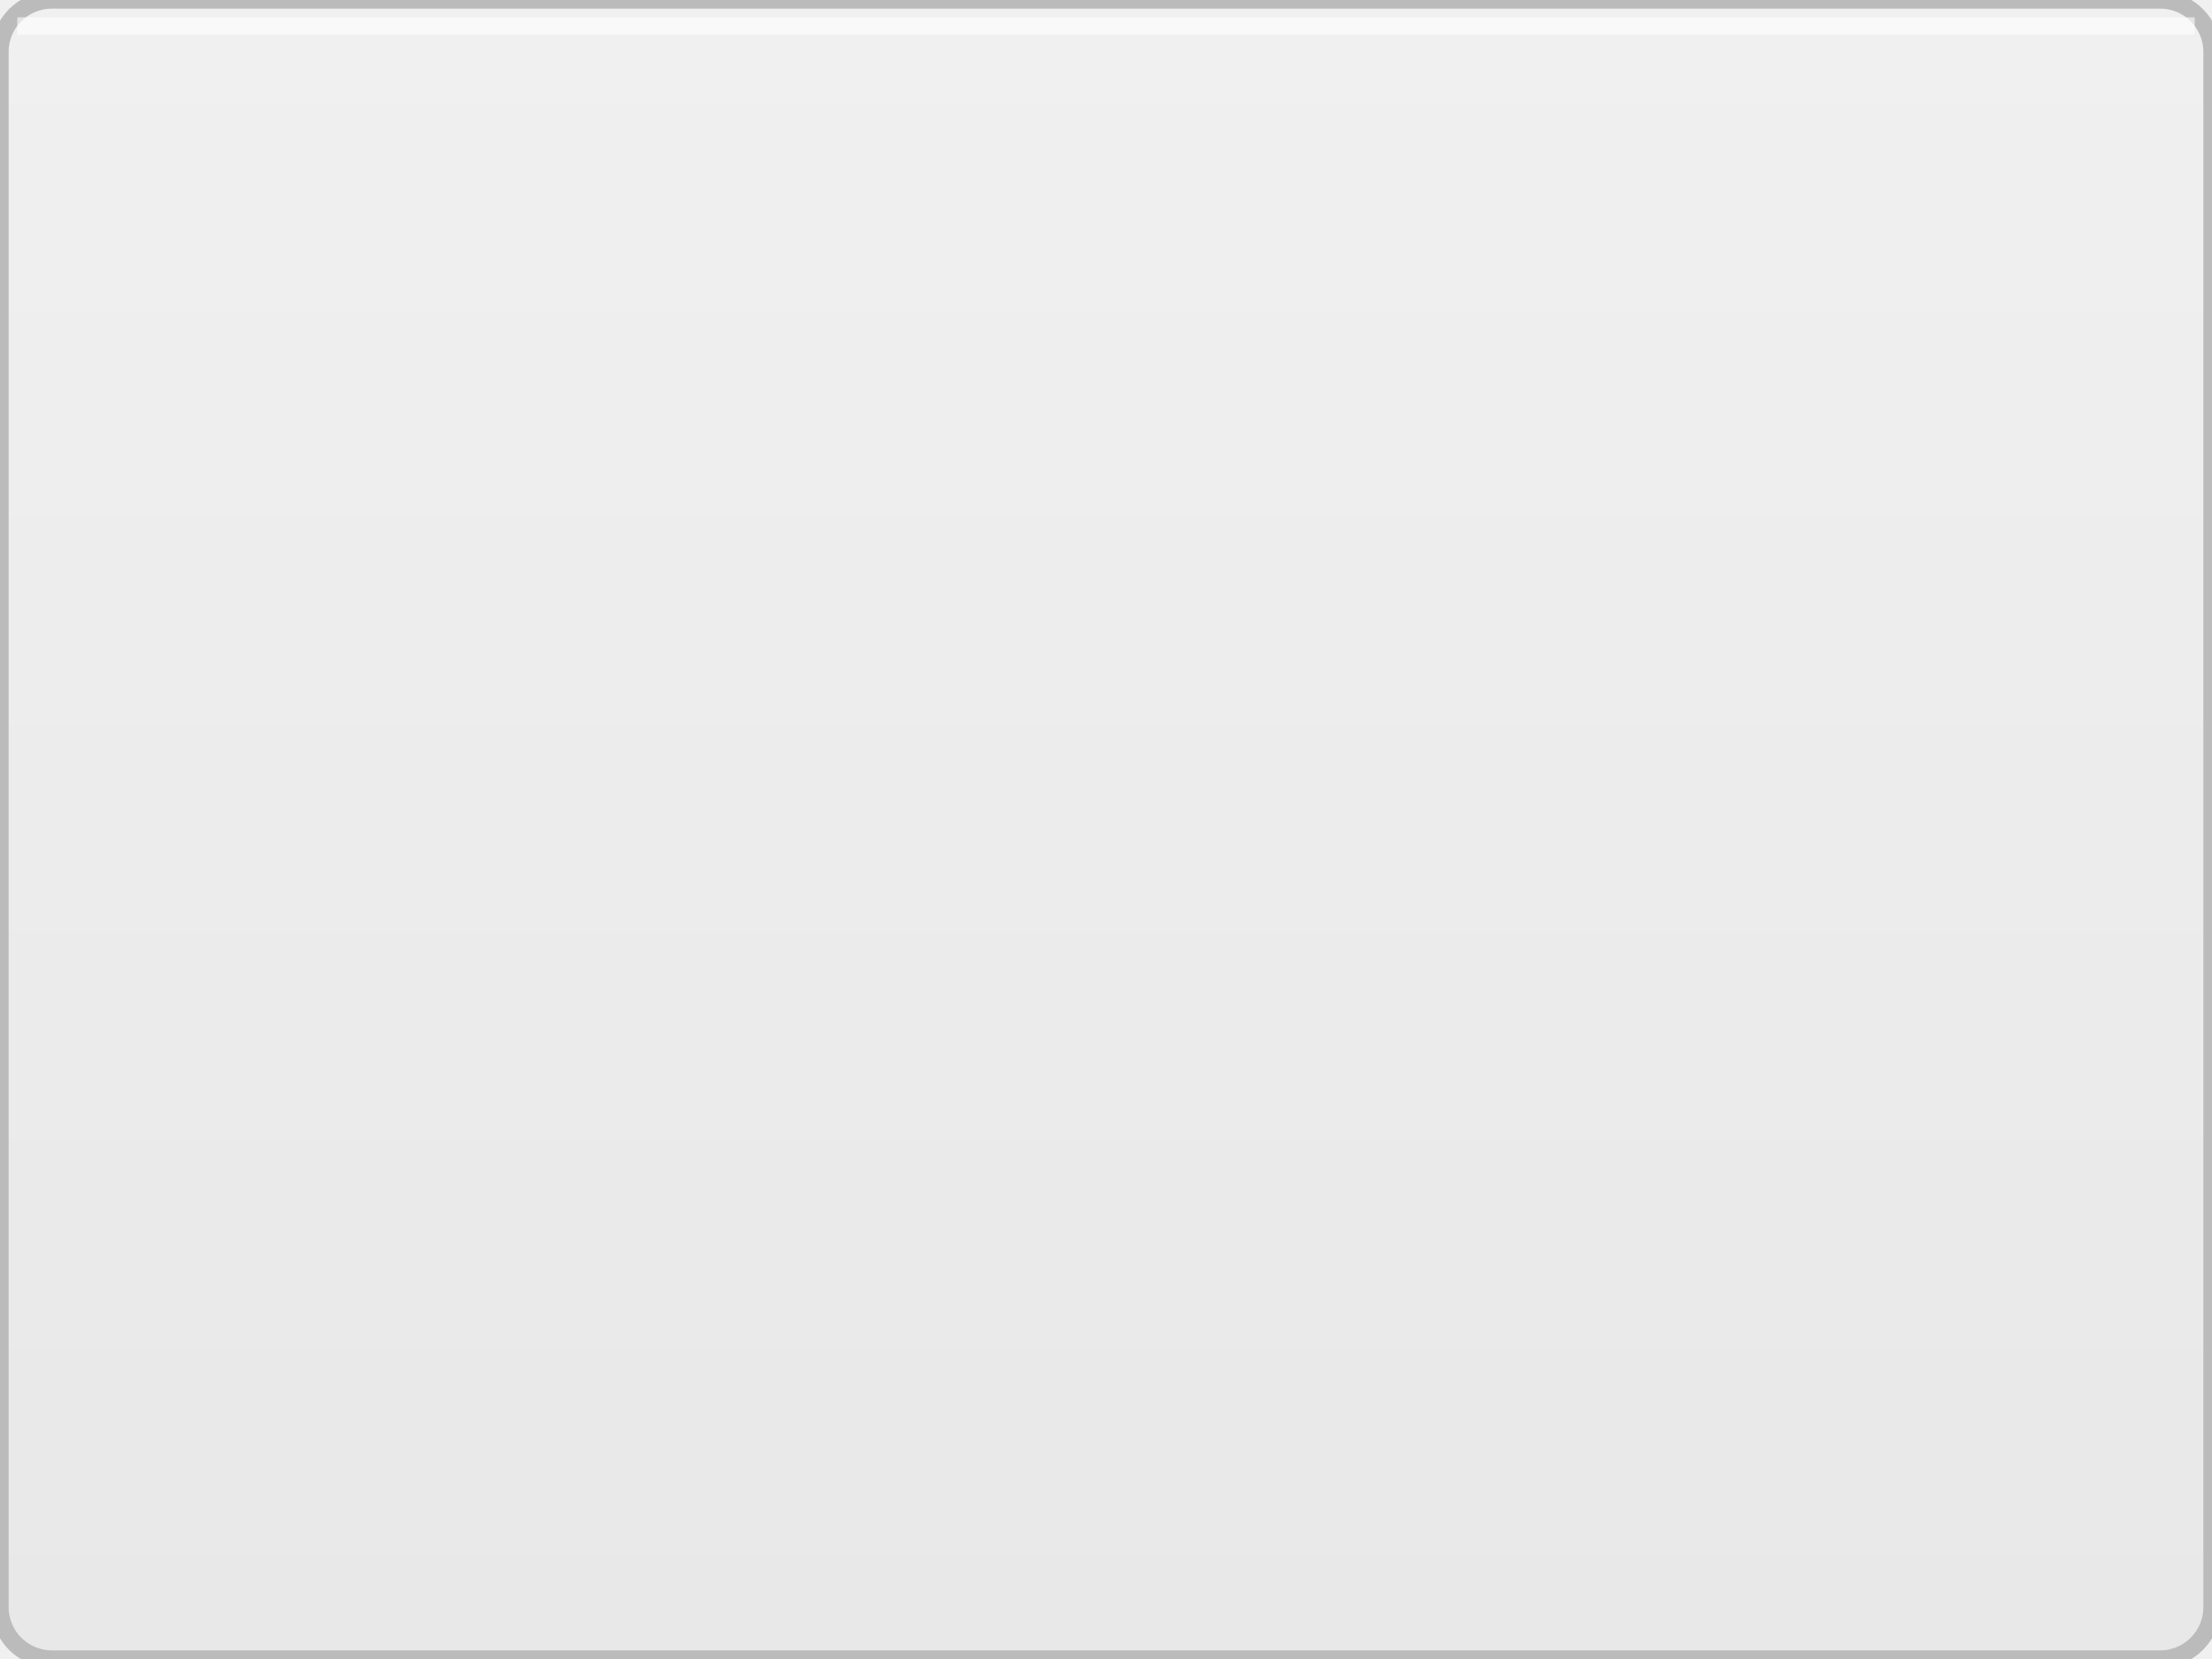
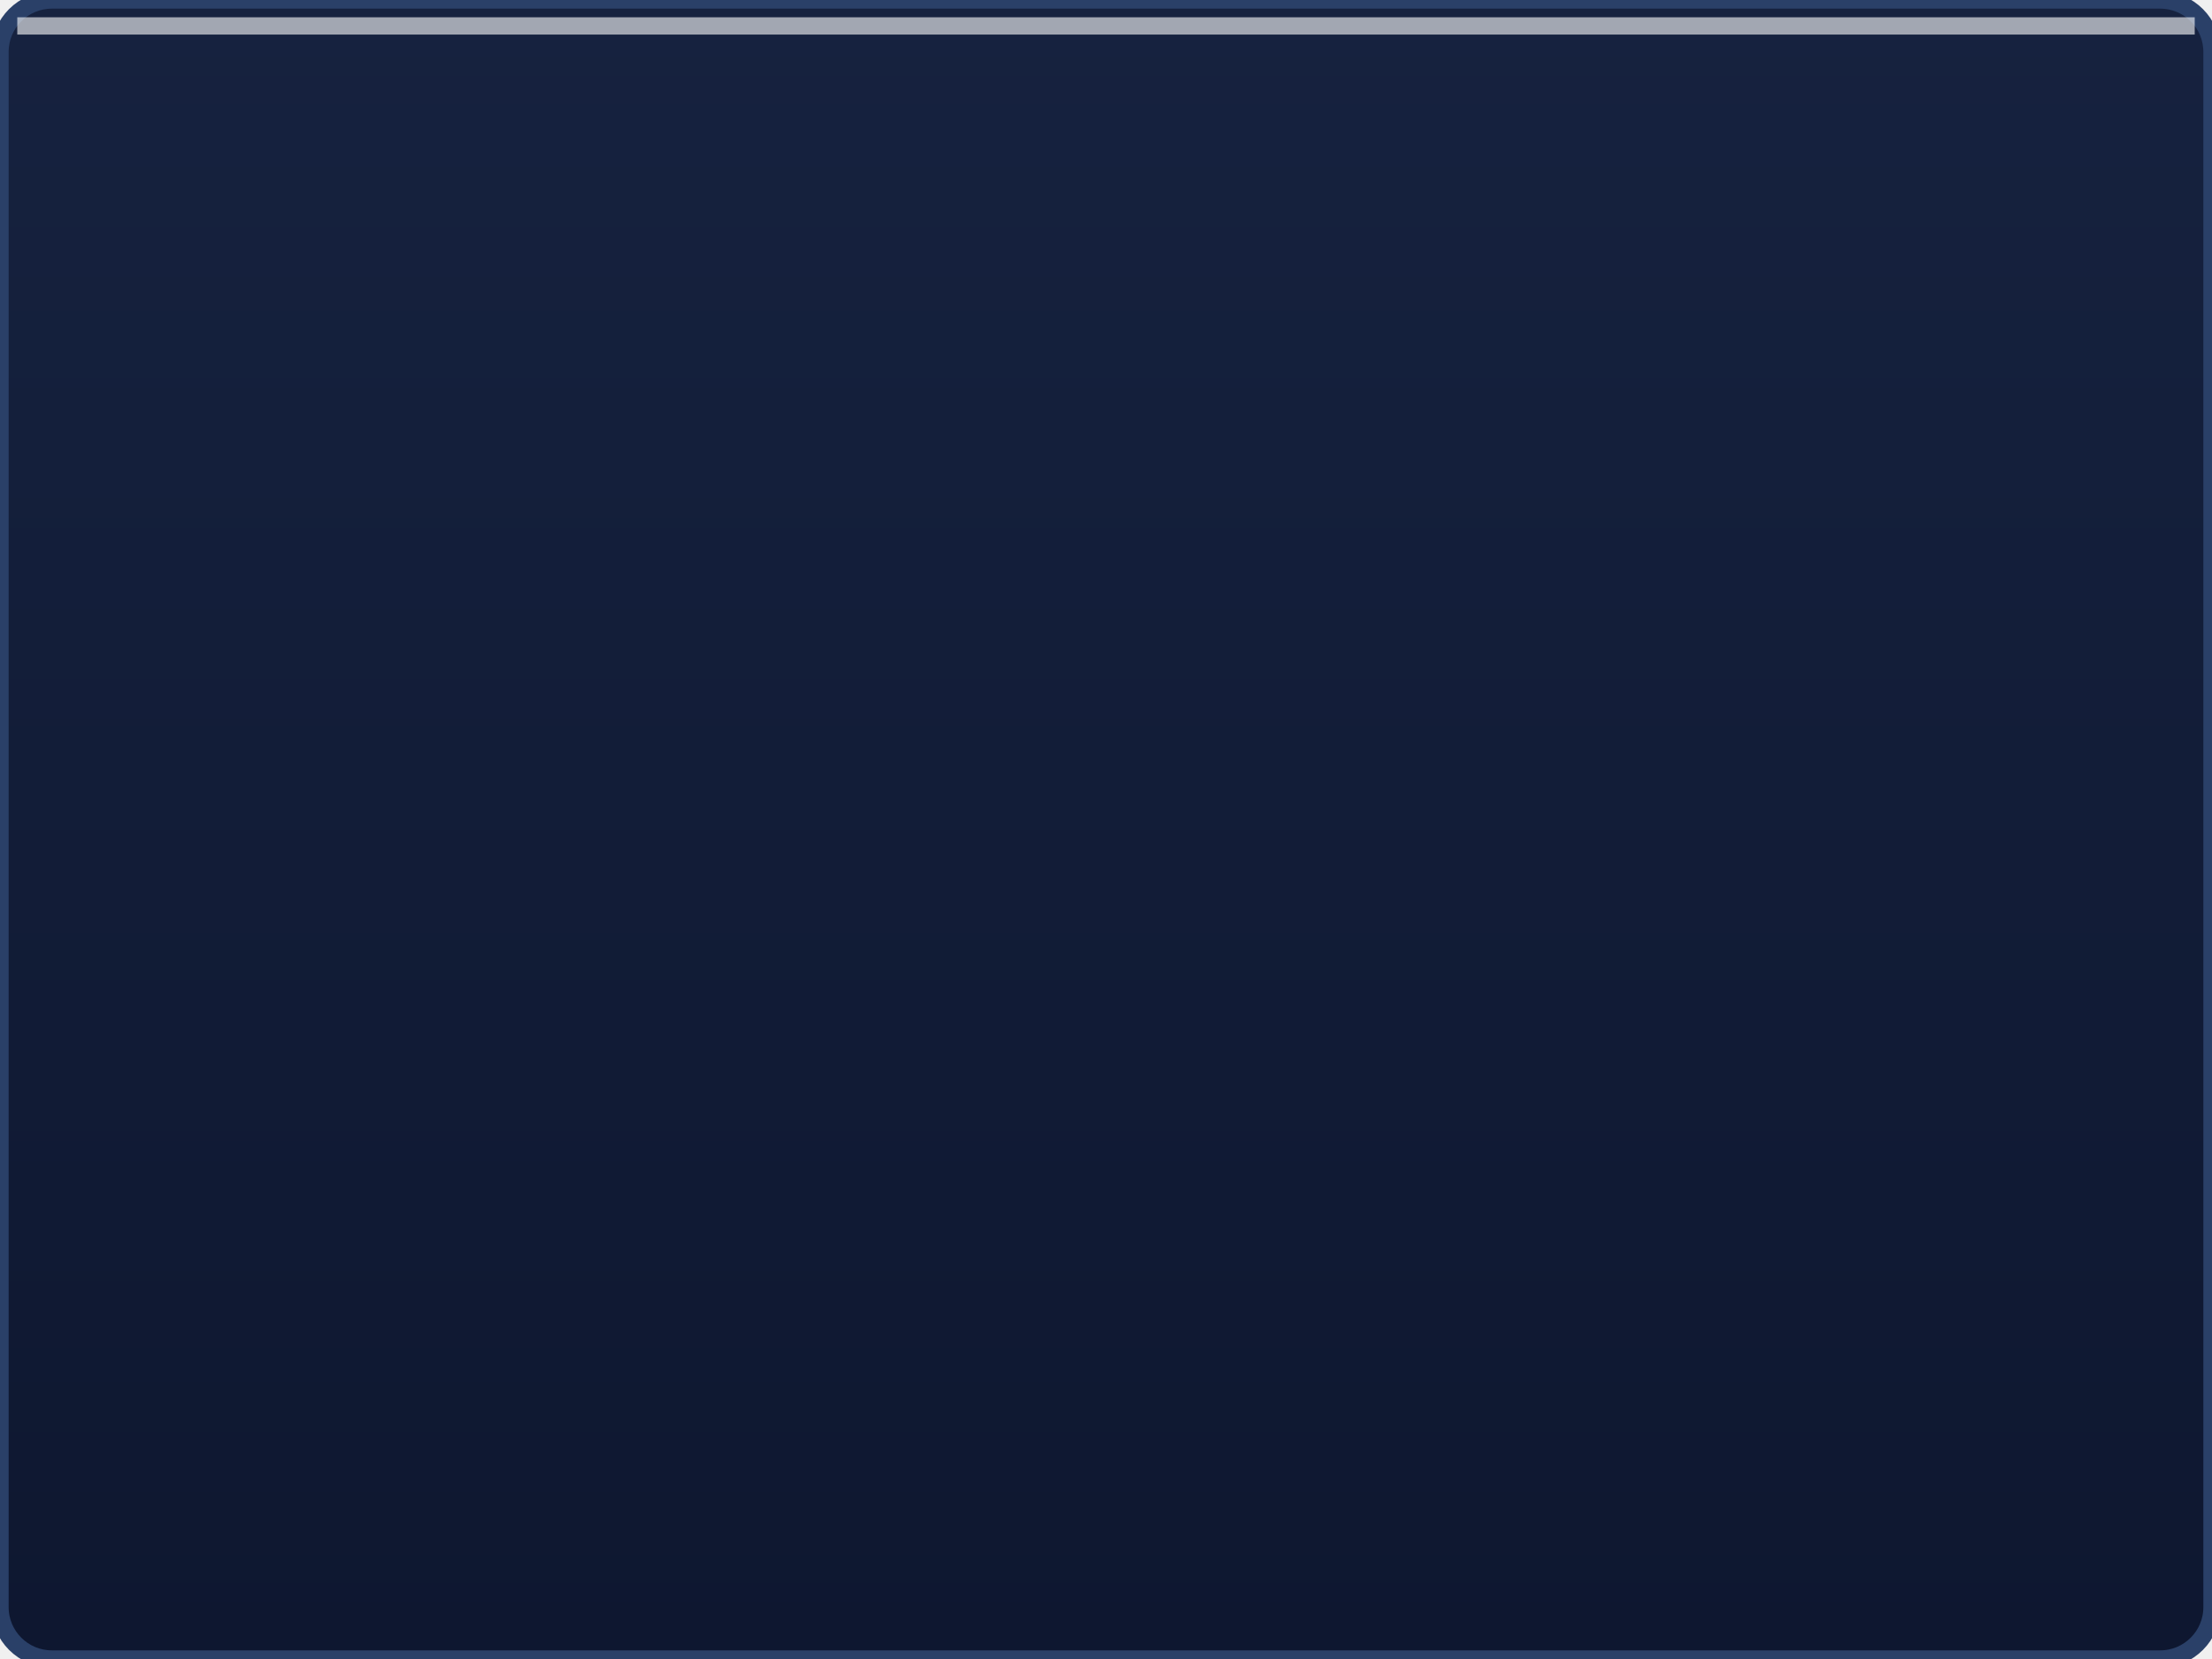
<svg xmlns="http://www.w3.org/2000/svg" width="128" height="96" viewBox="0 0 128 96">
  <defs>
    <linearGradient id="g-tb" x1="0" y1="0" x2="0" y2="1">
-       <stop offset="0%" stop-color="#e8e8e8" />
-       <stop offset="50%" stop-color="#d0d0d0" />
-       <stop offset="100%" stop-color="#b8b8b8" />
+       <stop offset="0%" stop-color="#1a2848" />
+       <stop offset="100%" stop-color="#0e1730" />
    </linearGradient>
    <linearGradient id="g-tb-i" x1="0" y1="0" x2="0" y2="1">
-       <stop offset="0%" stop-color="#f0f0f0" />
-       <stop offset="100%" stop-color="#e0e0e0" />
+       <stop offset="0%" stop-color="#121c34" />
+       <stop offset="100%" stop-color="#0a1020" />
    </linearGradient>
    <linearGradient id="g-btn" x1="0" y1="0" x2="0" y2="1">
-       <stop offset="0%" stop-color="#f4f4f4" />
-       <stop offset="45%" stop-color="#e0e0e0" />
-       <stop offset="100%" stop-color="#c8c8c8" />
+       <stop offset="0%" stop-color="#1a2848" />
+       <stop offset="100%" stop-color="#0e1730" />
    </linearGradient>
    <linearGradient id="g-btn-h" x1="0" y1="0" x2="0" y2="1">
-       <stop offset="0%" stop-color="#fafafa" />
-       <stop offset="45%" stop-color="#ebebeb" />
-       <stop offset="100%" stop-color="#d8d8d8" />
+       <stop offset="0%" stop-color="#223058" />
+       <stop offset="100%" stop-color="#16223f" />
    </linearGradient>
    <linearGradient id="g-btn-p" x1="0" y1="0" x2="0" y2="1">
-       <stop offset="0%" stop-color="#b8b8b8" />
-       <stop offset="100%" stop-color="#d0d0d0" />
+       <stop offset="0%" stop-color="#0a1020" />
+       <stop offset="100%" stop-color="#121c34" />
    </linearGradient>
    <linearGradient id="g-btn-d" x1="0" y1="0" x2="0" y2="1">
-       <stop offset="0%" stop-color="#aabbd4" />
-       <stop offset="45%" stop-color="#8aaac4" />
-       <stop offset="100%" stop-color="#6a8aaa" />
+       <stop offset="0%" stop-color="#2ad4ff" />
+       <stop offset="100%" stop-color="#1a9fd4" />
    </linearGradient>
    <linearGradient id="g-close" x1="0" y1="0" x2="0" y2="1">
-       <stop offset="0%" stop-color="#ff8880" />
-       <stop offset="100%" stop-color="#d84040" />
+       <stop offset="0%" stop-color="#ff6688" />
+       <stop offset="100%" stop-color="#cc3355" />
    </linearGradient>
    <linearGradient id="g-close-h" x1="0" y1="0" x2="0" y2="1">
-       <stop offset="0%" stop-color="#ffa098" />
-       <stop offset="100%" stop-color="#e05050" />
+       <stop offset="0%" stop-color="#ff88aa" />
+       <stop offset="100%" stop-color="#dd4466" />
    </linearGradient>
    <linearGradient id="g-close-p" x1="0" y1="0" x2="0" y2="1">
-       <stop offset="0%" stop-color="#b02828" />
-       <stop offset="100%" stop-color="#d84040" />
+       <stop offset="0%" stop-color="#992244" />
+       <stop offset="100%" stop-color="#cc3355" />
    </linearGradient>
    <linearGradient id="g-min" x1="0" y1="0" x2="0" y2="1">
-       <stop offset="0%" stop-color="#ffe080" />
-       <stop offset="100%" stop-color="#d4a820" />
+       <stop offset="0%" stop-color="#334466" />
+       <stop offset="100%" stop-color="#223050" />
    </linearGradient>
    <linearGradient id="g-min-h" x1="0" y1="0" x2="0" y2="1">
-       <stop offset="0%" stop-color="#fff0a0" />
-       <stop offset="100%" stop-color="#e4b830" />
+       <stop offset="0%" stop-color="#3a5070" />
+       <stop offset="100%" stop-color="#2a4060" />
    </linearGradient>
    <linearGradient id="g-min-p" x1="0" y1="0" x2="0" y2="1">
-       <stop offset="0%" stop-color="#a87810" />
-       <stop offset="100%" stop-color="#d4a820" />
+       <stop offset="0%" stop-color="#1a2840" />
+       <stop offset="100%" stop-color="#223050" />
    </linearGradient>
    <linearGradient id="g-max" x1="0" y1="0" x2="0" y2="1">
-       <stop offset="0%" stop-color="#80d880" />
-       <stop offset="100%" stop-color="#30a030" />
+       <stop offset="0%" stop-color="#334466" />
+       <stop offset="100%" stop-color="#223050" />
    </linearGradient>
    <linearGradient id="g-max-h" x1="0" y1="0" x2="0" y2="1">
-       <stop offset="0%" stop-color="#98f098" />
-       <stop offset="100%" stop-color="#40b040" />
+       <stop offset="0%" stop-color="#3a5070" />
+       <stop offset="100%" stop-color="#2a4060" />
    </linearGradient>
    <linearGradient id="g-max-p" x1="0" y1="0" x2="0" y2="1">
-       <stop offset="0%" stop-color="#1a7a1a" />
-       <stop offset="100%" stop-color="#30a030" />
+       <stop offset="0%" stop-color="#1a2840" />
+       <stop offset="100%" stop-color="#223050" />
    </linearGradient>
    <linearGradient id="g-track" x1="0" y1="0" x2="0" y2="1">
-       <stop offset="0%" stop-color="#c0c0c0" />
-       <stop offset="100%" stop-color="#d8d8d8" />
+       <stop offset="0%" stop-color="#0a1020" />
+       <stop offset="100%" stop-color="#060912" />
    </linearGradient>
    <linearGradient id="g-vtrack" x1="0" y1="0" x2="1" y2="0">
-       <stop offset="0%" stop-color="#c0c0c0" />
-       <stop offset="100%" stop-color="#d8d8d8" />
+       <stop offset="0%" stop-color="#0a1020" />
+       <stop offset="100%" stop-color="#060912" />
    </linearGradient>
    <linearGradient id="g-thumb" x1="0" y1="0" x2="0" y2="1">
-       <stop offset="0%" stop-color="#e8e8e8" />
-       <stop offset="45%" stop-color="#d4d4d4" />
-       <stop offset="100%" stop-color="#b8b8b8" />
+       <stop offset="0%" stop-color="#2a4068" />
+       <stop offset="100%" stop-color="#1a3050" />
    </linearGradient>
    <linearGradient id="g-vthumb" x1="0" y1="0" x2="1" y2="0">
-       <stop offset="0%" stop-color="#e8e8e8" />
-       <stop offset="45%" stop-color="#d4d4d4" />
-       <stop offset="100%" stop-color="#b8b8b8" />
+       <stop offset="0%" stop-color="#2a4068" />
+       <stop offset="100%" stop-color="#1a3050" />
    </linearGradient>
    <linearGradient id="g-check" x1="0" y1="0" x2="0" y2="1">
-       <stop offset="0%" stop-color="#aabbd4" />
-       <stop offset="100%" stop-color="#6a8aaa" />
+       <stop offset="0%" stop-color="#4a8cff" />
+       <stop offset="100%" stop-color="#2a68cc" />
    </linearGradient>
    <linearGradient id="g-input" x1="0" y1="0" x2="0" y2="1">
-       <stop offset="0%" stop-color="#e4e4e4" />
-       <stop offset="15%" stop-color="#f8f8f8" />
-       <stop offset="100%" stop-color="#ffffff" />
+       <stop offset="0%" stop-color="#0a1020" />
+       <stop offset="15%" stop-color="#0e1730" />
+       <stop offset="100%" stop-color="#16223f" />
    </linearGradient>
    <linearGradient id="g-input-f" x1="0" y1="0" x2="0" y2="1">
-       <stop offset="0%" stop-color="#d8e4f0" />
-       <stop offset="15%" stop-color="#f0f4ff" />
-       <stop offset="100%" stop-color="#ffffff" />
+       <stop offset="0%" stop-color="#142040" />
+       <stop offset="15%" stop-color="#0e1730" />
+       <stop offset="100%" stop-color="#1a3058" />
    </linearGradient>
    <linearGradient id="g-prog" x1="0" y1="0" x2="0" y2="1">
-       <stop offset="0%" stop-color="#aabbd4" />
-       <stop offset="50%" stop-color="#8aaac4" />
-       <stop offset="100%" stop-color="#6a8aaa" />
+       <stop offset="0%" stop-color="#4a8cff" />
+       <stop offset="50%" stop-color="#2ad4ff" />
+       <stop offset="100%" stop-color="#2a68cc" />
    </linearGradient>
    <linearGradient id="g-status" x1="0" y1="0" x2="0" y2="1">
-       <stop offset="0%" stop-color="#d8d8d8" />
-       <stop offset="100%" stop-color="#c8c8c8" />
+       <stop offset="0%" stop-color="#0e1730" />
+       <stop offset="100%" stop-color="#0a1020" />
    </linearGradient>
    <linearGradient id="g-tab-a" x1="0" y1="0" x2="0" y2="1">
-       <stop offset="0%" stop-color="#f4f4f4" />
-       <stop offset="100%" stop-color="#ececec" />
+       <stop offset="0%" stop-color="#223058" />
+       <stop offset="100%" stop-color="#16223f" />
    </linearGradient>
    <linearGradient id="g-tab-i" x1="0" y1="0" x2="0" y2="1">
-       <stop offset="0%" stop-color="#dcdcdc" />
-       <stop offset="100%" stop-color="#d0d0d0" />
+       <stop offset="0%" stop-color="#121c34" />
+       <stop offset="100%" stop-color="#0a1020" />
    </linearGradient>
    <linearGradient id="g-tab-h" x1="0" y1="0" x2="0" y2="1">
-       <stop offset="0%" stop-color="#eeeeee" />
-       <stop offset="100%" stop-color="#e4e4e4" />
+       <stop offset="0%" stop-color="#2a3860" />
+       <stop offset="100%" stop-color="#1a2848" />
    </linearGradient>
    <linearGradient id="g-split" x1="0" y1="0" x2="0" y2="1">
-       <stop offset="0%" stop-color="#e0e0e0" />
-       <stop offset="50%" stop-color="#d0d0d0" />
-       <stop offset="100%" stop-color="#e0e0e0" />
+       <stop offset="0%" stop-color="#1a2848" />
+       <stop offset="50%" stop-color="#0a1020" />
+       <stop offset="100%" stop-color="#1a2848" />
    </linearGradient>
    <linearGradient id="g-vsplit" x1="0" y1="0" x2="1" y2="0">
-       <stop offset="0%" stop-color="#e0e0e0" />
-       <stop offset="50%" stop-color="#d0d0d0" />
-       <stop offset="100%" stop-color="#e0e0e0" />
+       <stop offset="0%" stop-color="#1a2848" />
+       <stop offset="50%" stop-color="#0a1020" />
+       <stop offset="100%" stop-color="#1a2848" />
    </linearGradient>
    <linearGradient id="g-resize" x1="0" y1="0" x2="1" y2="1">
-       <stop offset="0%" stop-color="#c8c8c8" />
-       <stop offset="100%" stop-color="#a8a8a8" />
+       <stop offset="0%" stop-color="#2a4068" />
+       <stop offset="100%" stop-color="#4a5a72" />
    </linearGradient>
    <linearGradient id="g-panel" x1="0" y1="0" x2="0" y2="1">
-       <stop offset="0%" stop-color="#f0f0f0" />
-       <stop offset="100%" stop-color="#e8e8e8" />
+       <stop offset="0%" stop-color="#16223f" />
+       <stop offset="100%" stop-color="#0e1730" />
    </linearGradient>
  </defs>
-   <rect x="0" y="0" width="128" height="96" rx="3" fill="url(#g-panel)" stroke="#bbb" stroke-width="1" />
+   <rect x="0" y="0" width="128" height="96" rx="3" fill="url(#g-panel)" stroke="#2a4068" stroke-width="1" />
  <rect x="1" y="1" width="126" height="1" fill="white" opacity="0.6" />
</svg>
